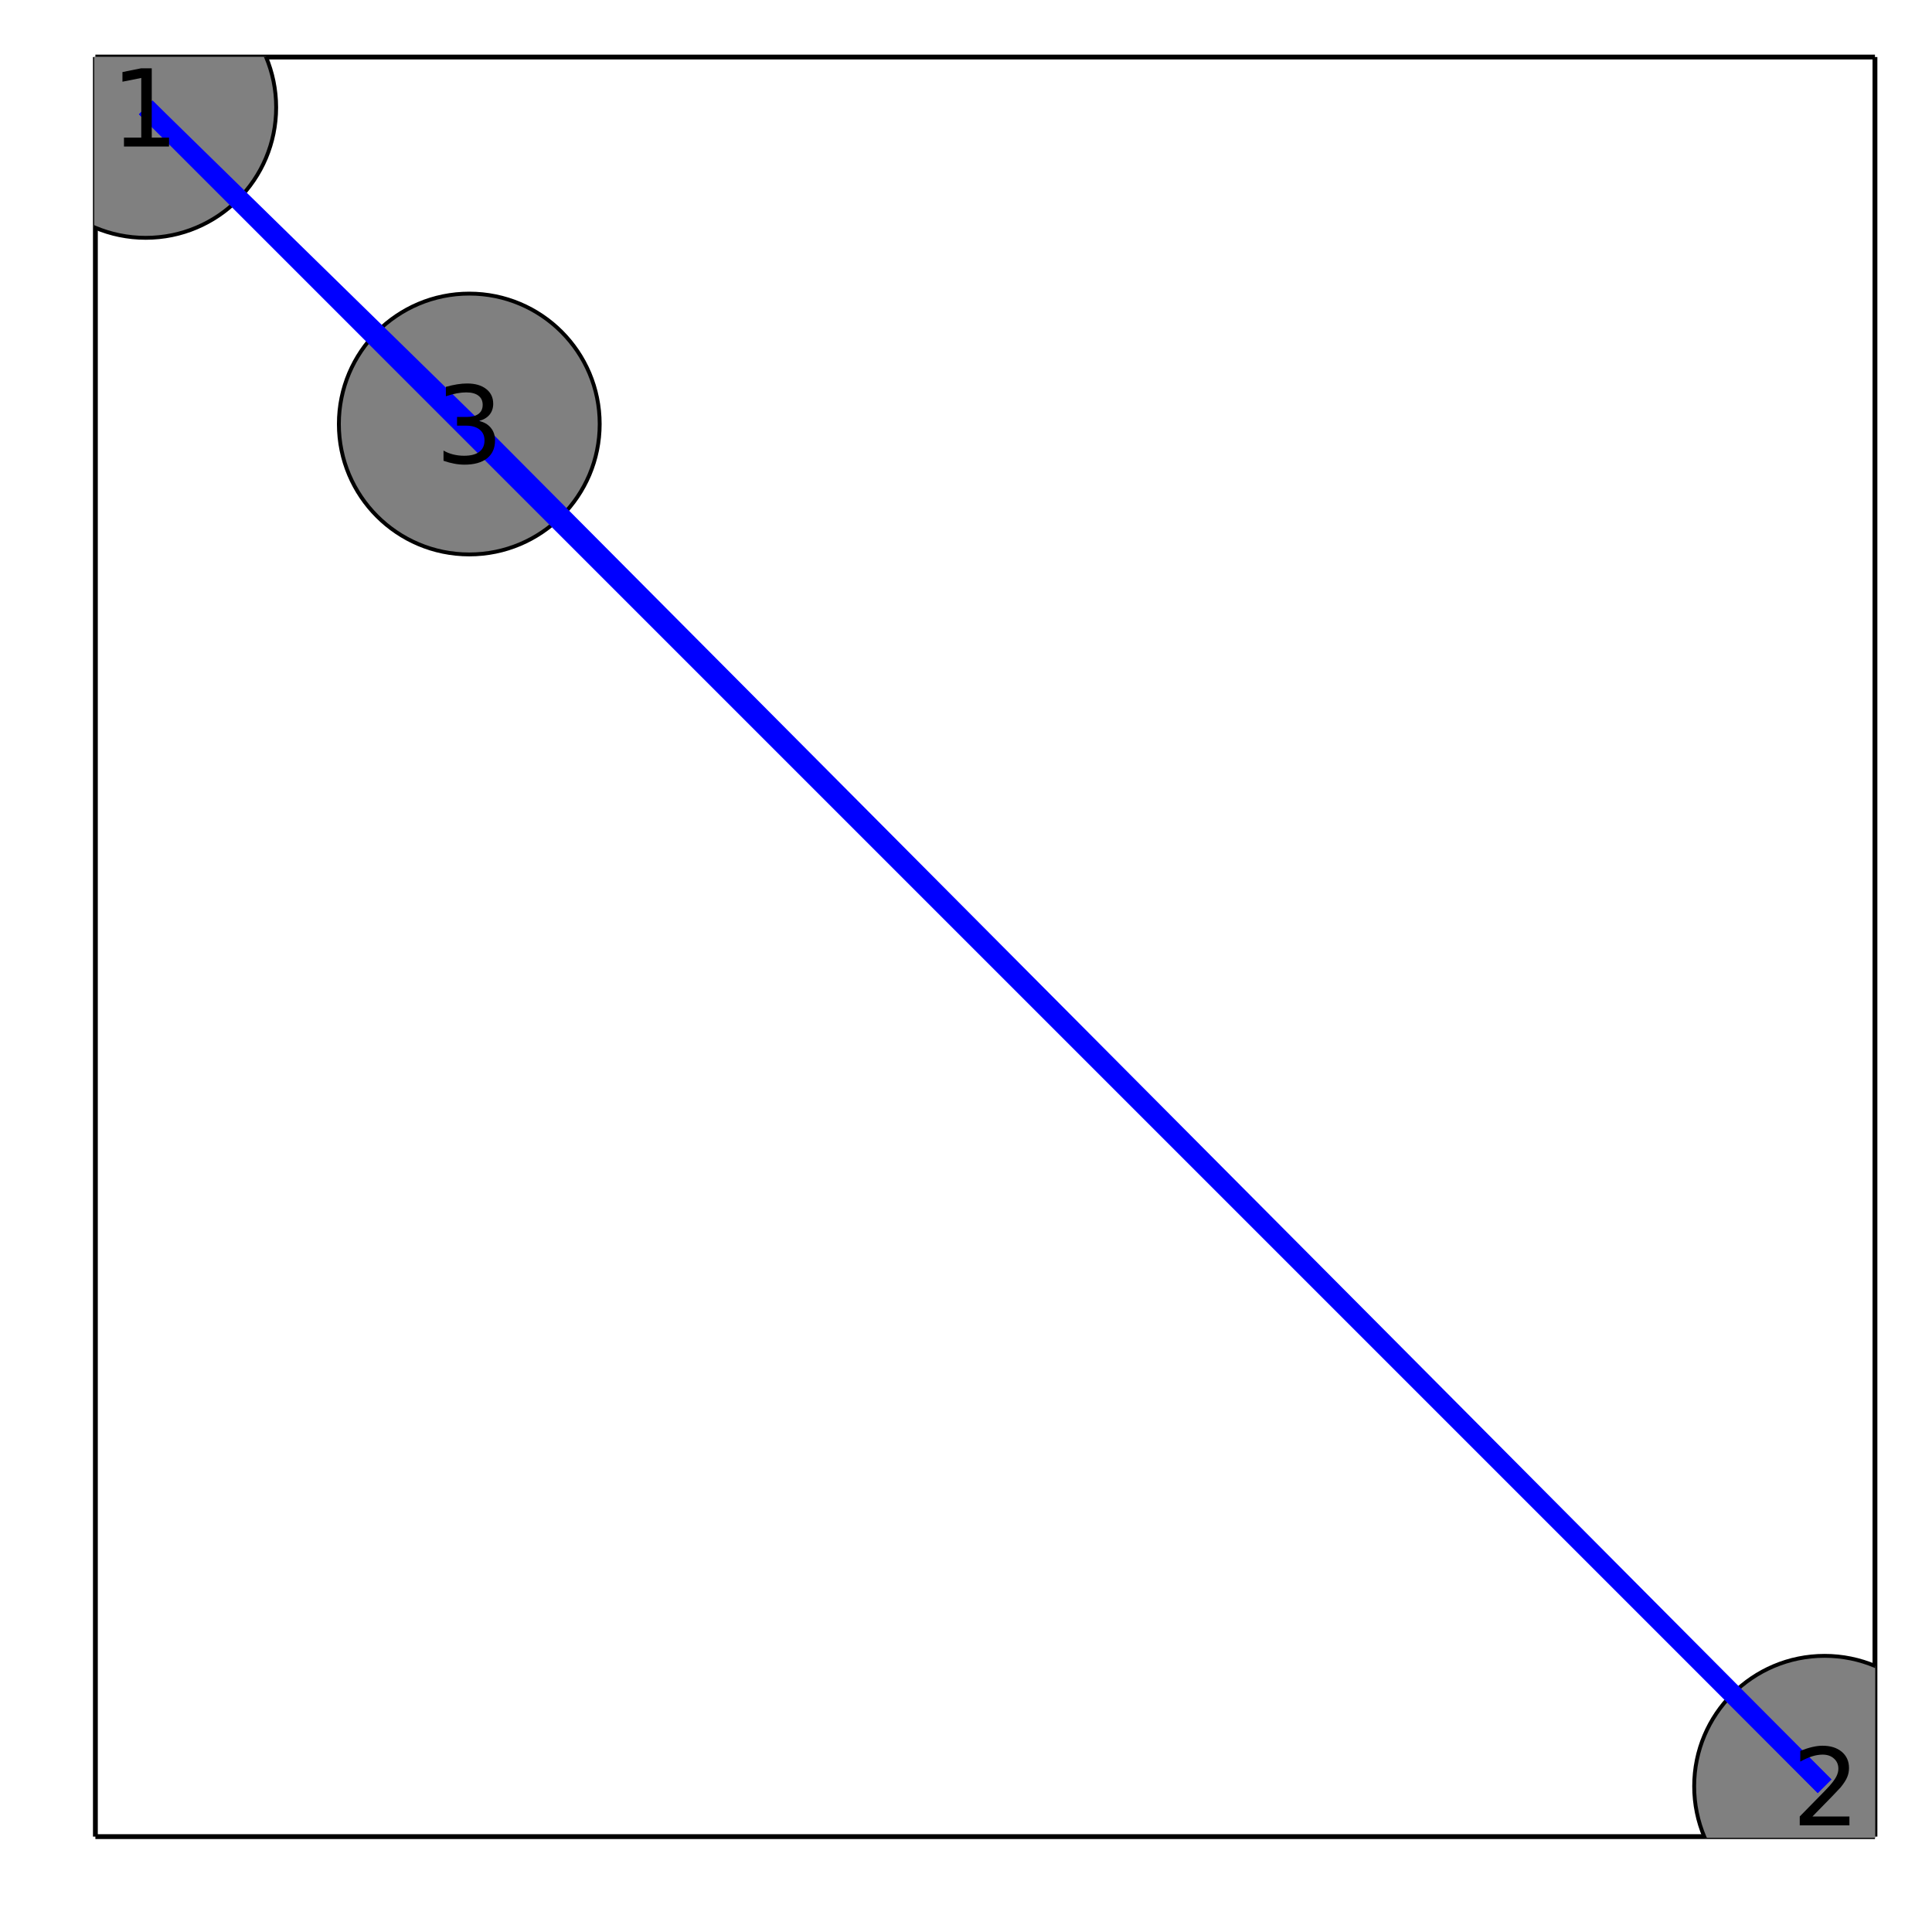
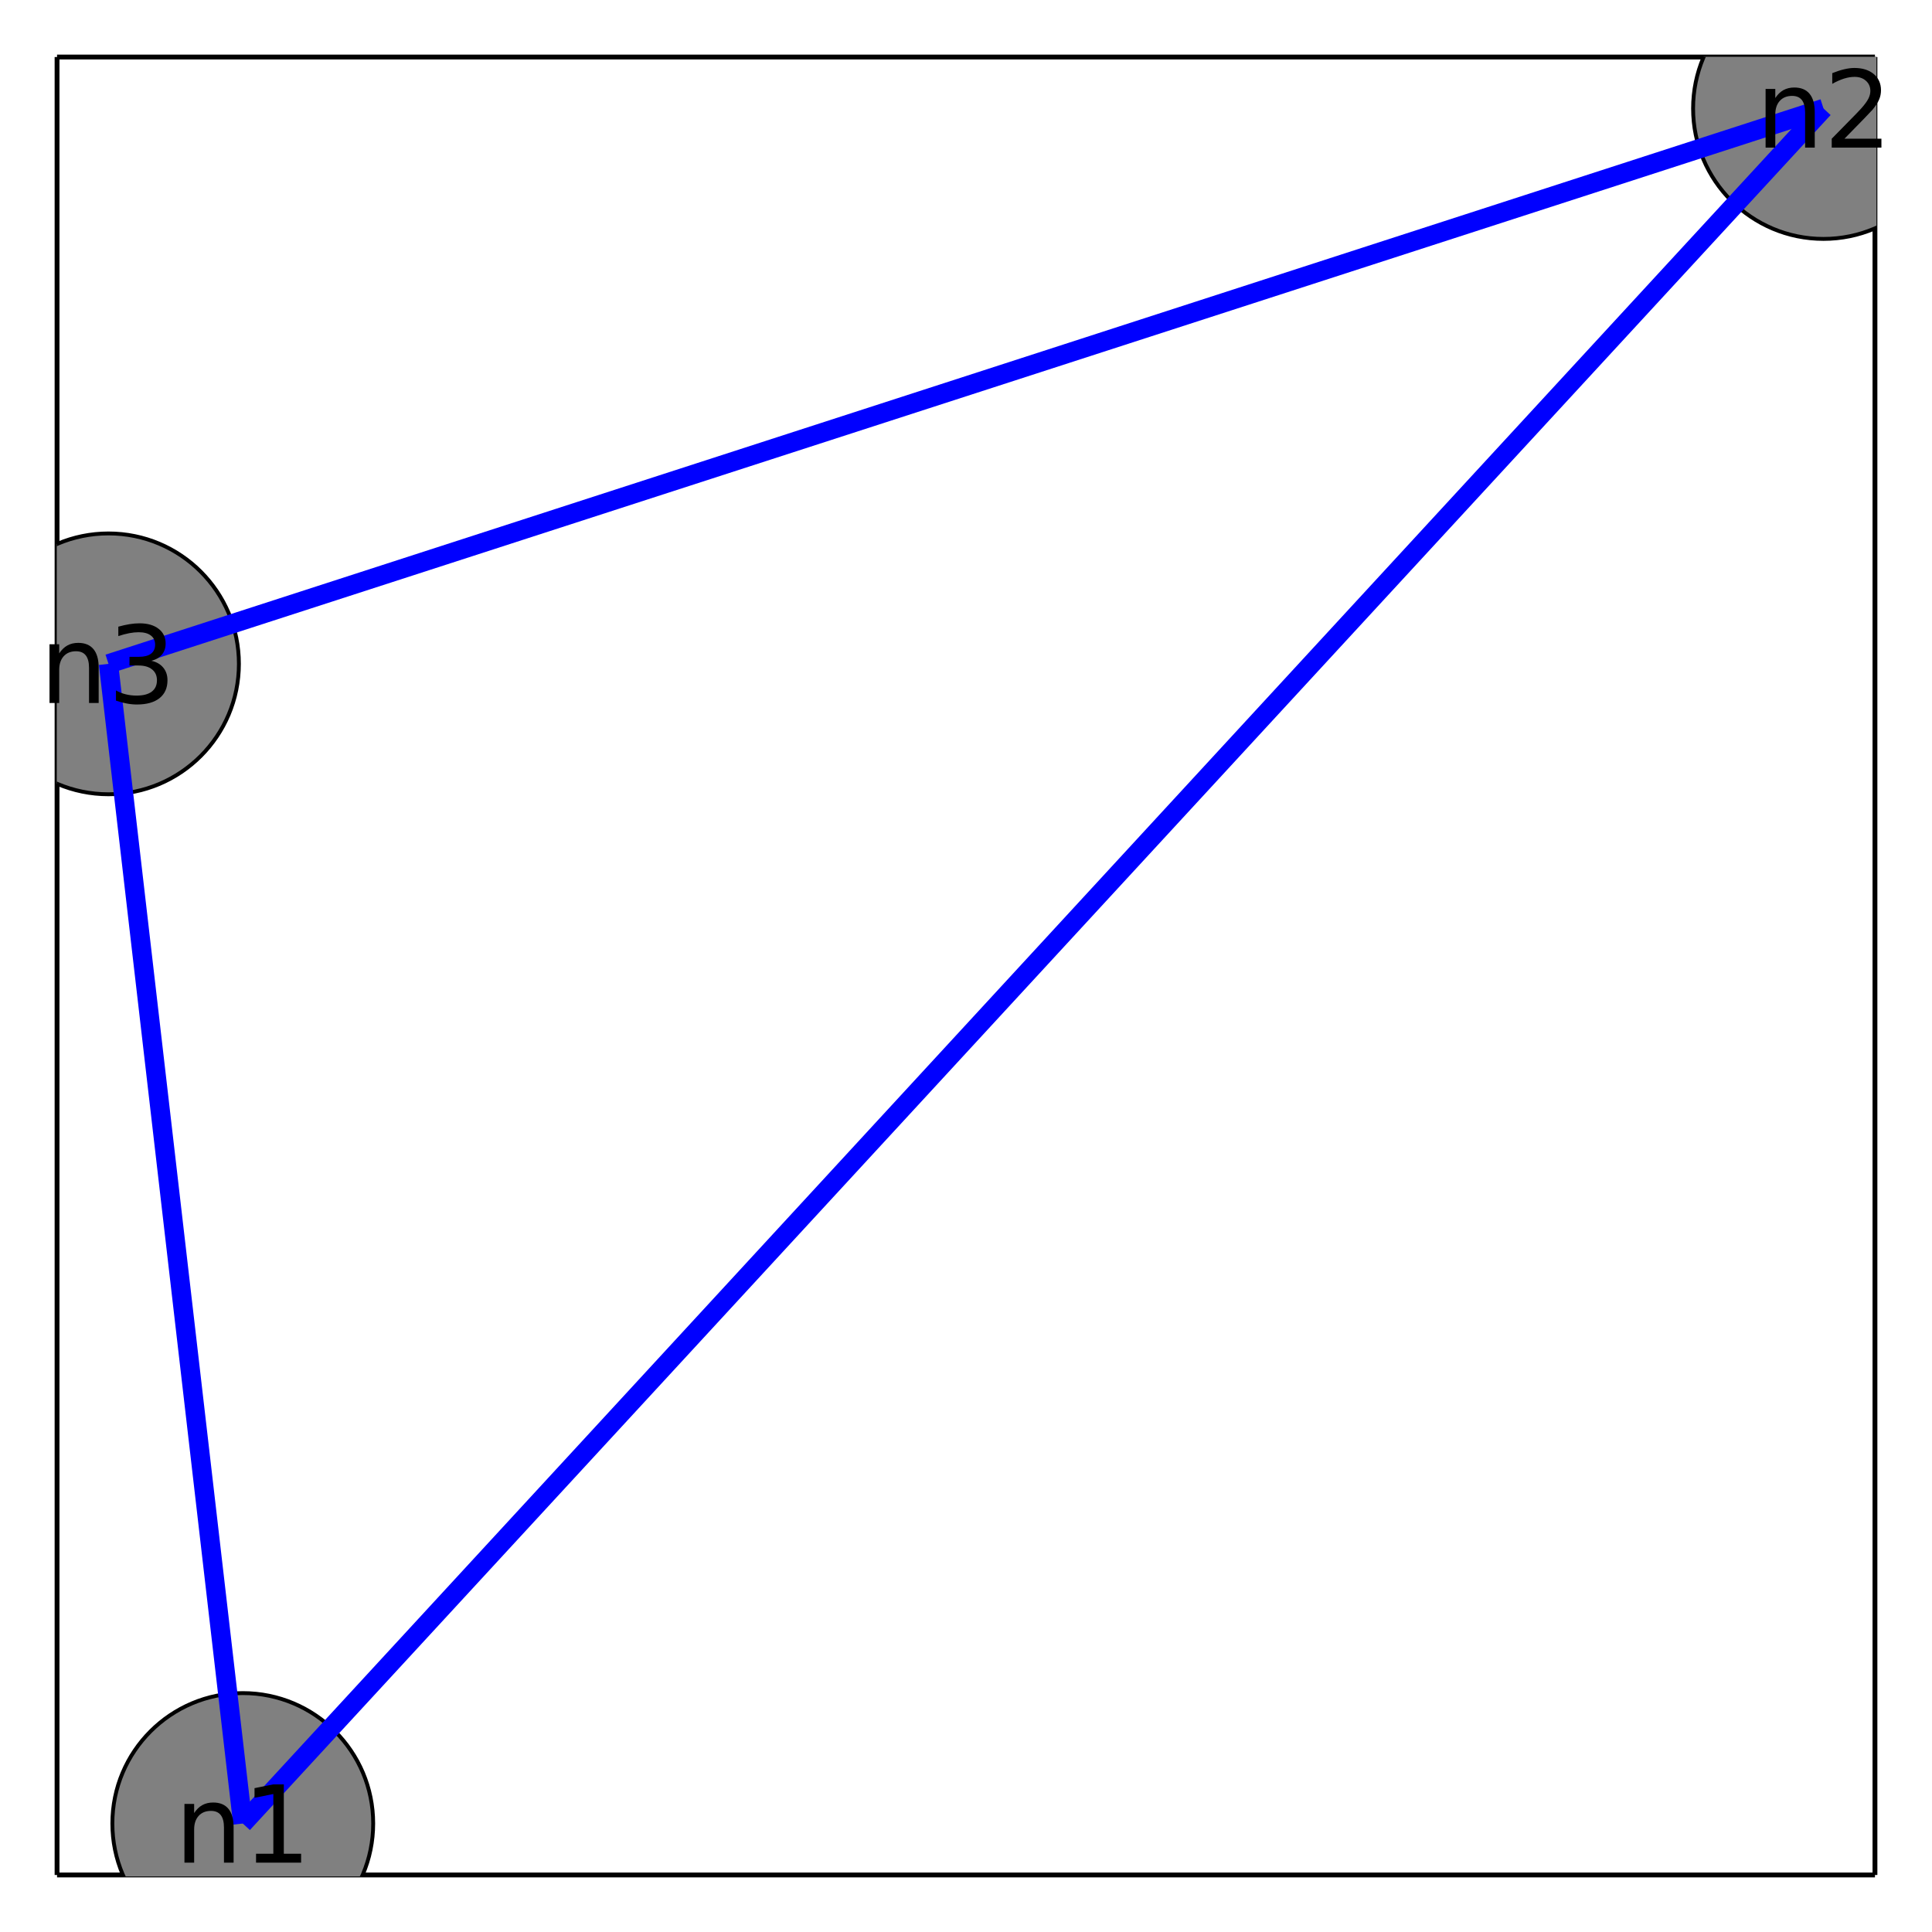
<svg xmlns="http://www.w3.org/2000/svg" width="400" height="400" viewBox="0 0 1600 1600">
  <defs>
-     <clipPath id="clip830">
+     <clipPath id="clip510">
      <rect x="0" y="0" width="1600" height="1600" />
    </clipPath>
  </defs>
-   <path clip-path="url(#clip830)" d=" M0 1600 L1600 1600 L1600 0 L0 0  Z   " fill="#ffffff" fill-rule="evenodd" fill-opacity="1" />
+   <path clip-path="url(#clip510)" d=" M0 1600 L1600 1600 L1600 0 L0 0  Z   " fill="#ffffff" fill-rule="evenodd" fill-opacity="1" />
  <defs>
-     <clipPath id="clip831">
+     <clipPath id="clip511">
      <rect x="320" y="160" width="1121" height="1121" />
    </clipPath>
  </defs>
-   <path clip-path="url(#clip830)" d=" M78.992 1521.01 L1552.76 1521.01 L1552.76 47.244 L78.992 47.244  Z   " fill="#ffffff" fill-rule="evenodd" fill-opacity="1" />
+   <path clip-path="url(#clip510)" d=" M47.244 1552.76 L1552.76 1552.76 L1552.76 47.244 L47.244 47.244  Z   " fill="#ffffff" fill-rule="evenodd" fill-opacity="1" />
  <defs>
-     <clipPath id="clip832">
-       <rect x="78" y="47" width="1475" height="1475" />
+     <clipPath id="clip512">
+       <rect x="47" y="47" width="1507" height="1507" />
    </clipPath>
  </defs>
-   <polyline clip-path="url(#clip830)" style="stroke:#000000; stroke-width:4; stroke-opacity:1; fill:none" points="   78.992,1521.01 1552.76,1521.01    " />
-   <polyline clip-path="url(#clip830)" style="stroke:#000000; stroke-width:4; stroke-opacity:1; fill:none" points="   78.992,1521.01 78.992,47.244    " />
-   <polyline clip-path="url(#clip830)" style="stroke:#000000; stroke-width:4; stroke-opacity:1; fill:none" points="   78.992,47.244 1552.76,47.244    " />
-   <polyline clip-path="url(#clip830)" style="stroke:#000000; stroke-width:4; stroke-opacity:1; fill:none" points="   1552.76,1521.01 1552.76,47.244    " />
-   <circle clip-path="url(#clip832)" cx="120.702" cy="88.954" r="108" fill="#808080" fill-rule="evenodd" fill-opacity="1" stroke="#000000" stroke-opacity="1" stroke-width="3.2" />
-   <circle clip-path="url(#clip832)" cx="1511.05" cy="1479.3" r="108" fill="#808080" fill-rule="evenodd" fill-opacity="1" stroke="#000000" stroke-opacity="1" stroke-width="3.2" />
-   <circle clip-path="url(#clip832)" cx="388.639" cy="351.156" r="108" fill="#808080" fill-rule="evenodd" fill-opacity="1" stroke="#000000" stroke-opacity="1" stroke-width="3.2" />
-   <polyline clip-path="url(#clip832)" style="stroke:#0000ff; stroke-width:16; stroke-opacity:1; fill:none" points="   120.702,88.954 1511.05,1479.3    " />
-   <polyline clip-path="url(#clip832)" style="stroke:#0000ff; stroke-width:16; stroke-opacity:1; fill:none" points="   120.702,88.954 388.639,351.156    " />
-   <polyline clip-path="url(#clip832)" style="stroke:#0000ff; stroke-width:16; stroke-opacity:1; fill:none" points="   1511.05,1479.3 388.639,351.156    " />
-   <path clip-path="url(#clip830)" d="M 0 0 M102.669 113.976 L116.992 113.976 L116.992 64.54 L101.41 67.665 L101.41 59.679 L116.905 56.554 L125.672 56.554 L125.672 113.976 L139.995 113.976 L139.995 121.354 L102.669 121.354 L102.669 113.976 Z" fill="#000000" fill-rule="evenodd" fill-opacity="1" />
-   <path clip-path="url(#clip830)" d="M 0 0 M1501.02 1504.32 L1531.62 1504.32 L1531.62 1511.7 L1490.47 1511.7 L1490.47 1504.32 Q1495.46 1499.15 1504.06 1490.47 Q1512.69 1481.75 1514.91 1479.23 Q1519.12 1474.5 1520.77 1471.25 Q1522.46 1467.95 1522.46 1464.78 Q1522.46 1459.61 1518.81 1456.36 Q1515.21 1453.1 1509.4 1453.1 Q1505.27 1453.1 1500.67 1454.54 Q1496.12 1455.97 1490.91 1458.88 L1490.91 1450.02 Q1496.2 1447.9 1500.8 1446.81 Q1505.4 1445.73 1509.22 1445.73 Q1519.29 1445.73 1525.28 1450.76 Q1531.27 1455.8 1531.27 1464.22 Q1531.27 1468.21 1529.75 1471.81 Q1528.28 1475.37 1524.33 1480.23 Q1523.24 1481.49 1517.43 1487.52 Q1511.61 1493.51 1501.02 1504.32 Z" fill="#000000" fill-rule="evenodd" fill-opacity="1" />
-   <path clip-path="url(#clip830)" d="M 0 0 M396.604 348.617 Q402.897 349.962 406.413 354.216 Q409.972 358.469 409.972 364.719 Q409.972 374.311 403.375 379.563 Q396.777 384.814 384.625 384.814 Q380.545 384.814 376.205 383.99 Q371.908 383.208 367.307 381.603 L367.307 373.139 Q370.953 375.266 375.293 376.351 Q379.633 377.436 384.364 377.436 Q392.611 377.436 396.908 374.181 Q401.248 370.926 401.248 364.719 Q401.248 358.99 397.211 355.778 Q393.218 352.523 386.057 352.523 L378.505 352.523 L378.505 345.318 L386.404 345.318 Q392.871 345.318 396.3 342.757 Q399.729 340.153 399.729 335.292 Q399.729 330.301 396.17 327.653 Q392.654 324.962 386.057 324.962 Q382.455 324.962 378.331 325.743 Q374.208 326.525 369.26 328.174 L369.26 320.362 Q374.252 318.973 378.592 318.278 Q382.975 317.584 386.838 317.584 Q396.821 317.584 402.637 322.141 Q408.453 326.655 408.453 334.381 Q408.453 339.763 405.371 343.495 Q402.29 347.184 396.604 348.617 Z" fill="#000000" fill-rule="evenodd" fill-opacity="1" />
+   <polyline clip-path="url(#clip510)" style="stroke:#000000; stroke-linecap:butt; stroke-linejoin:round; stroke-width:4; stroke-opacity:1; fill:none" points="   47.244,1552.76 1552.76,1552.76    " />
+   <polyline clip-path="url(#clip510)" style="stroke:#000000; stroke-linecap:butt; stroke-linejoin:round; stroke-width:4; stroke-opacity:1; fill:none" points="   47.244,47.244 1552.76,47.244    " />
+   <polyline clip-path="url(#clip510)" style="stroke:#000000; stroke-linecap:butt; stroke-linejoin:round; stroke-width:4; stroke-opacity:1; fill:none" points="   47.244,1552.76 47.244,47.244    " />
+   <polyline clip-path="url(#clip510)" style="stroke:#000000; stroke-linecap:butt; stroke-linejoin:round; stroke-width:4; stroke-opacity:1; fill:none" points="   1552.76,1552.76 1552.76,47.244    " />
+   <circle clip-path="url(#clip512)" cx="201.061" cy="1510.15" r="108" fill="#808080" fill-rule="evenodd" fill-opacity="1" stroke="#000000" stroke-opacity="1" stroke-width="3.2" />
+   <circle clip-path="url(#clip512)" cx="1510.15" cy="89.853" r="108" fill="#808080" fill-rule="evenodd" fill-opacity="1" stroke="#000000" stroke-opacity="1" stroke-width="3.2" />
+   <circle clip-path="url(#clip512)" cx="89.853" cy="549.777" r="108" fill="#808080" fill-rule="evenodd" fill-opacity="1" stroke="#000000" stroke-opacity="1" stroke-width="3.2" />
+   <polyline clip-path="url(#clip512)" style="stroke:#0000ff; stroke-linecap:butt; stroke-linejoin:round; stroke-width:16; stroke-opacity:1; fill:none" points="   201.061,1510.15 1510.15,89.853    " />
+   <polyline clip-path="url(#clip512)" style="stroke:#0000ff; stroke-linecap:butt; stroke-linejoin:round; stroke-width:16; stroke-opacity:1; fill:none" points="   201.061,1510.15 89.853,549.777    " />
+   <polyline clip-path="url(#clip512)" style="stroke:#0000ff; stroke-linecap:butt; stroke-linejoin:round; stroke-width:16; stroke-opacity:1; fill:none" points="   1510.15,89.853 89.853,549.777    " />
+   <path clip-path="url(#clip510)" d="M193.466 1513.21 L193.466 1542.55 L185.48 1542.55 L185.48 1513.47 Q185.48 1506.57 182.789 1503.14 Q180.098 1499.71 174.716 1499.71 Q168.249 1499.71 164.516 1503.83 Q160.784 1507.96 160.784 1515.07 L160.784 1542.55 L152.754 1542.55 L152.754 1493.94 L160.784 1493.94 L160.784 1501.49 Q163.648 1497.1 167.511 1494.93 Q171.417 1492.76 176.495 1492.76 Q184.872 1492.76 189.169 1497.97 Q193.466 1503.14 193.466 1513.21 Z" fill="#000000" fill-rule="evenodd" fill-opacity="1" />
+   <path clip-path="url(#clip510)" d="M212.042 1535.17 L226.365 1535.17 L226.365 1485.73 L210.783 1488.86 L210.783 1480.87 L226.278 1477.75 L235.045 1477.75 L235.045 1535.17 L249.368 1535.17 L249.368 1542.55 L212.042 1542.55 L212.042 1535.17 Z" fill="#000000" fill-rule="evenodd" fill-opacity="1" />
+   <path clip-path="url(#clip510)" d="M1502.9 92.913 L1502.9 122.253 L1494.91 122.253 L1494.91 93.173 Q1494.91 86.272 1492.22 82.843 Q1489.53 79.415 1484.15 79.415 Q1477.68 79.415 1473.95 83.538 Q1470.22 87.661 1470.22 94.779 L1470.22 122.253 L1462.19 122.253 L1462.19 73.642 L1470.22 73.642 L1470.22 81.194 Q1473.08 76.811 1476.94 74.64 Q1480.85 72.47 1485.93 72.47 Q1494.31 72.47 1498.6 77.678 Q1502.9 82.843 1502.9 92.913 Z" fill="#000000" fill-rule="evenodd" fill-opacity="1" />
+   <path clip-path="url(#clip510)" d="M1527.51 114.874 L1558.11 114.874 L1558.11 122.253 L1516.96 122.253 L1516.96 114.874 Q1521.95 109.71 1530.55 101.029 Q1539.18 92.305 1541.4 89.788 Q1545.61 85.057 1547.26 81.802 Q1548.95 78.503 1548.95 75.335 Q1548.95 70.17 1545.3 66.915 Q1541.7 63.66 1535.88 63.66 Q1531.76 63.66 1527.16 65.092 Q1522.6 66.524 1517.4 69.432 L1517.4 60.578 Q1522.69 58.451 1527.29 57.366 Q1531.89 56.281 1535.71 56.281 Q1545.78 56.281 1551.77 61.316 Q1557.76 66.35 1557.76 74.77 Q1557.76 78.764 1556.24 82.366 Q1554.76 85.925 1550.82 90.786 Q1549.73 92.045 1543.91 98.078 Q1538.1 104.067 1527.51 114.874 Z" fill="#000000" fill-rule="evenodd" fill-opacity="1" />
+   <path clip-path="url(#clip510)" d="M81.715 552.837 L81.715 582.177 L73.729 582.177 L73.729 553.098 Q73.729 546.197 71.038 542.768 Q68.347 539.339 62.965 539.339 Q56.498 539.339 52.765 543.462 Q49.033 547.586 49.033 554.704 L49.033 582.177 L41.003 582.177 L41.003 533.567 L49.033 533.567 L49.033 541.119 Q51.897 536.735 55.76 534.565 Q59.666 532.395 64.745 532.395 Q73.121 532.395 77.418 537.603 Q81.715 542.768 81.715 552.837 Z" fill="#000000" fill-rule="evenodd" fill-opacity="1" />
+   <path clip-path="url(#clip510)" d="M125.335 547.238 Q131.628 548.584 135.143 552.837 Q138.702 557.091 138.702 563.341 Q138.702 572.933 132.105 578.184 Q125.508 583.436 113.355 583.436 Q109.276 583.436 104.935 582.611 Q100.638 581.83 96.038 580.224 L96.038 571.761 Q99.684 573.887 104.024 574.973 Q108.364 576.058 113.095 576.058 Q121.341 576.058 125.638 572.802 Q129.979 569.547 129.979 563.341 Q129.979 557.612 125.942 554.4 Q121.949 551.145 114.788 551.145 L107.236 551.145 L107.236 543.94 L115.135 543.94 Q121.602 543.94 125.031 541.379 Q128.459 538.775 128.459 533.914 Q128.459 528.922 124.9 526.275 Q121.385 523.584 114.788 523.584 Q111.185 523.584 107.062 524.365 Q102.939 525.146 97.991 526.796 L97.991 518.983 Q102.982 517.594 107.322 516.9 Q111.706 516.205 115.569 516.205 Q125.552 516.205 131.367 520.763 Q137.183 525.277 137.183 533.002 Q137.183 538.384 134.102 542.117 Q131.02 545.806 125.335 547.238 Z" fill="#000000" fill-rule="evenodd" fill-opacity="1" />
</svg>
